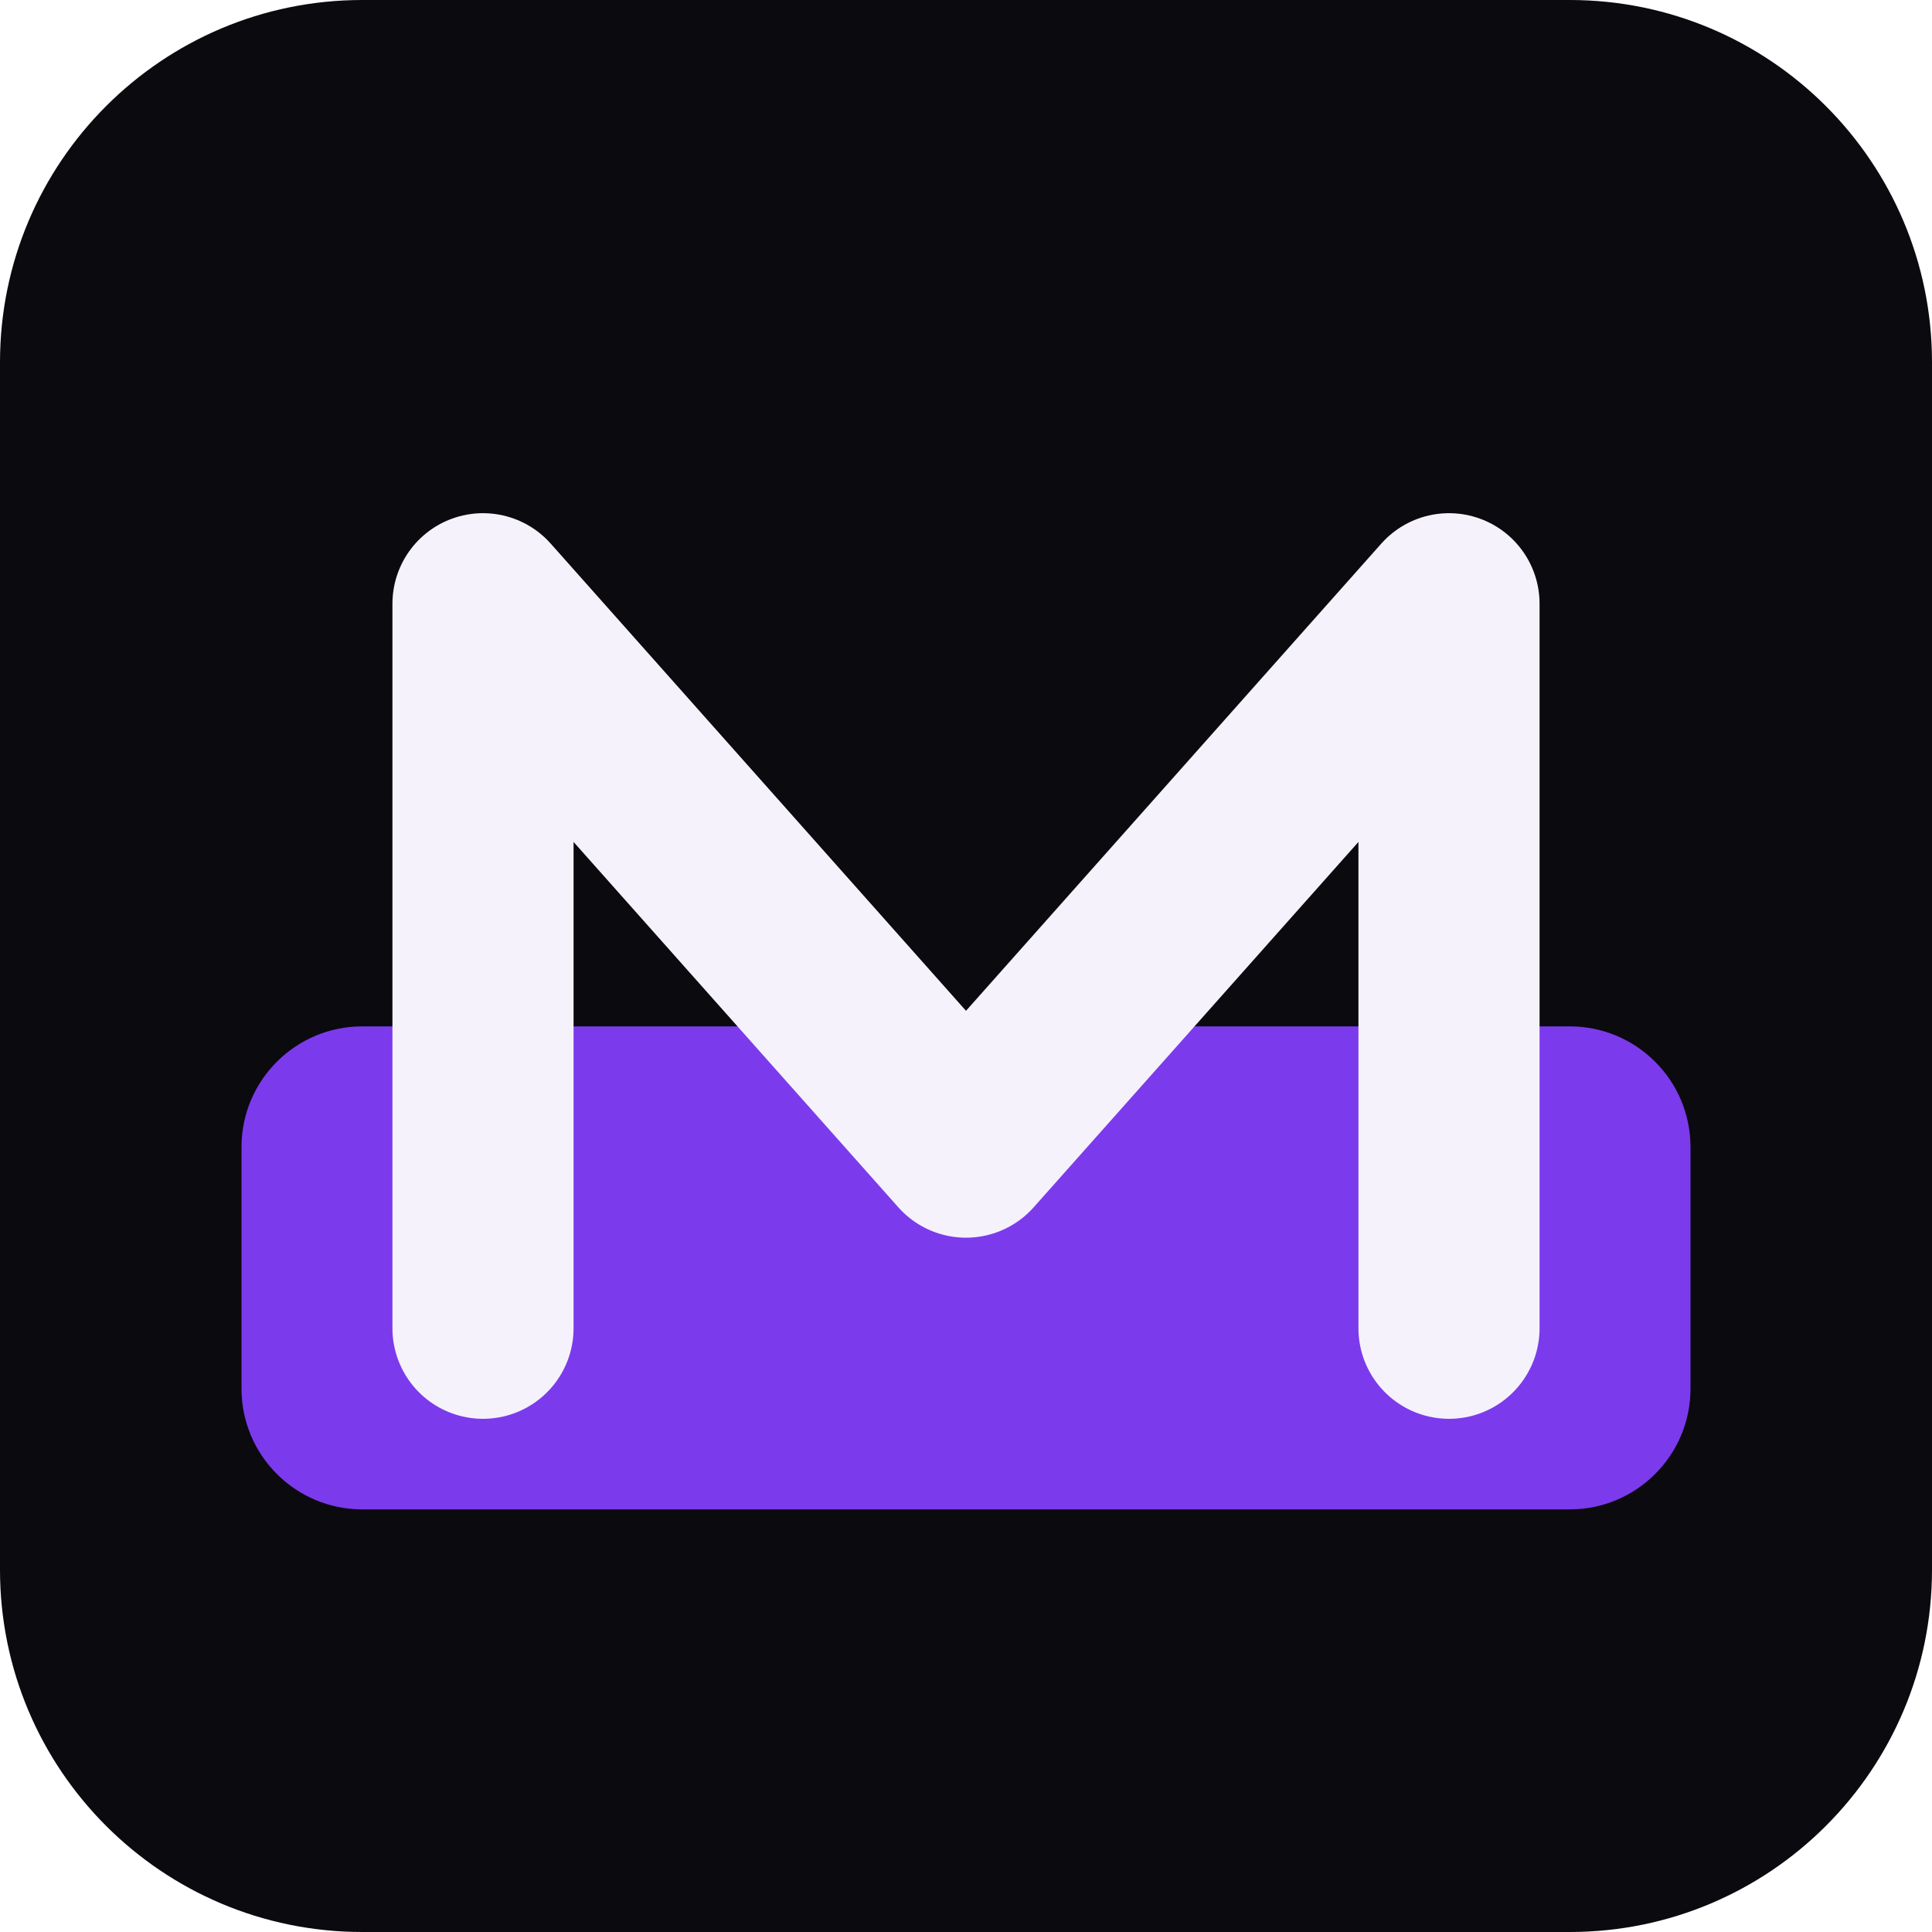
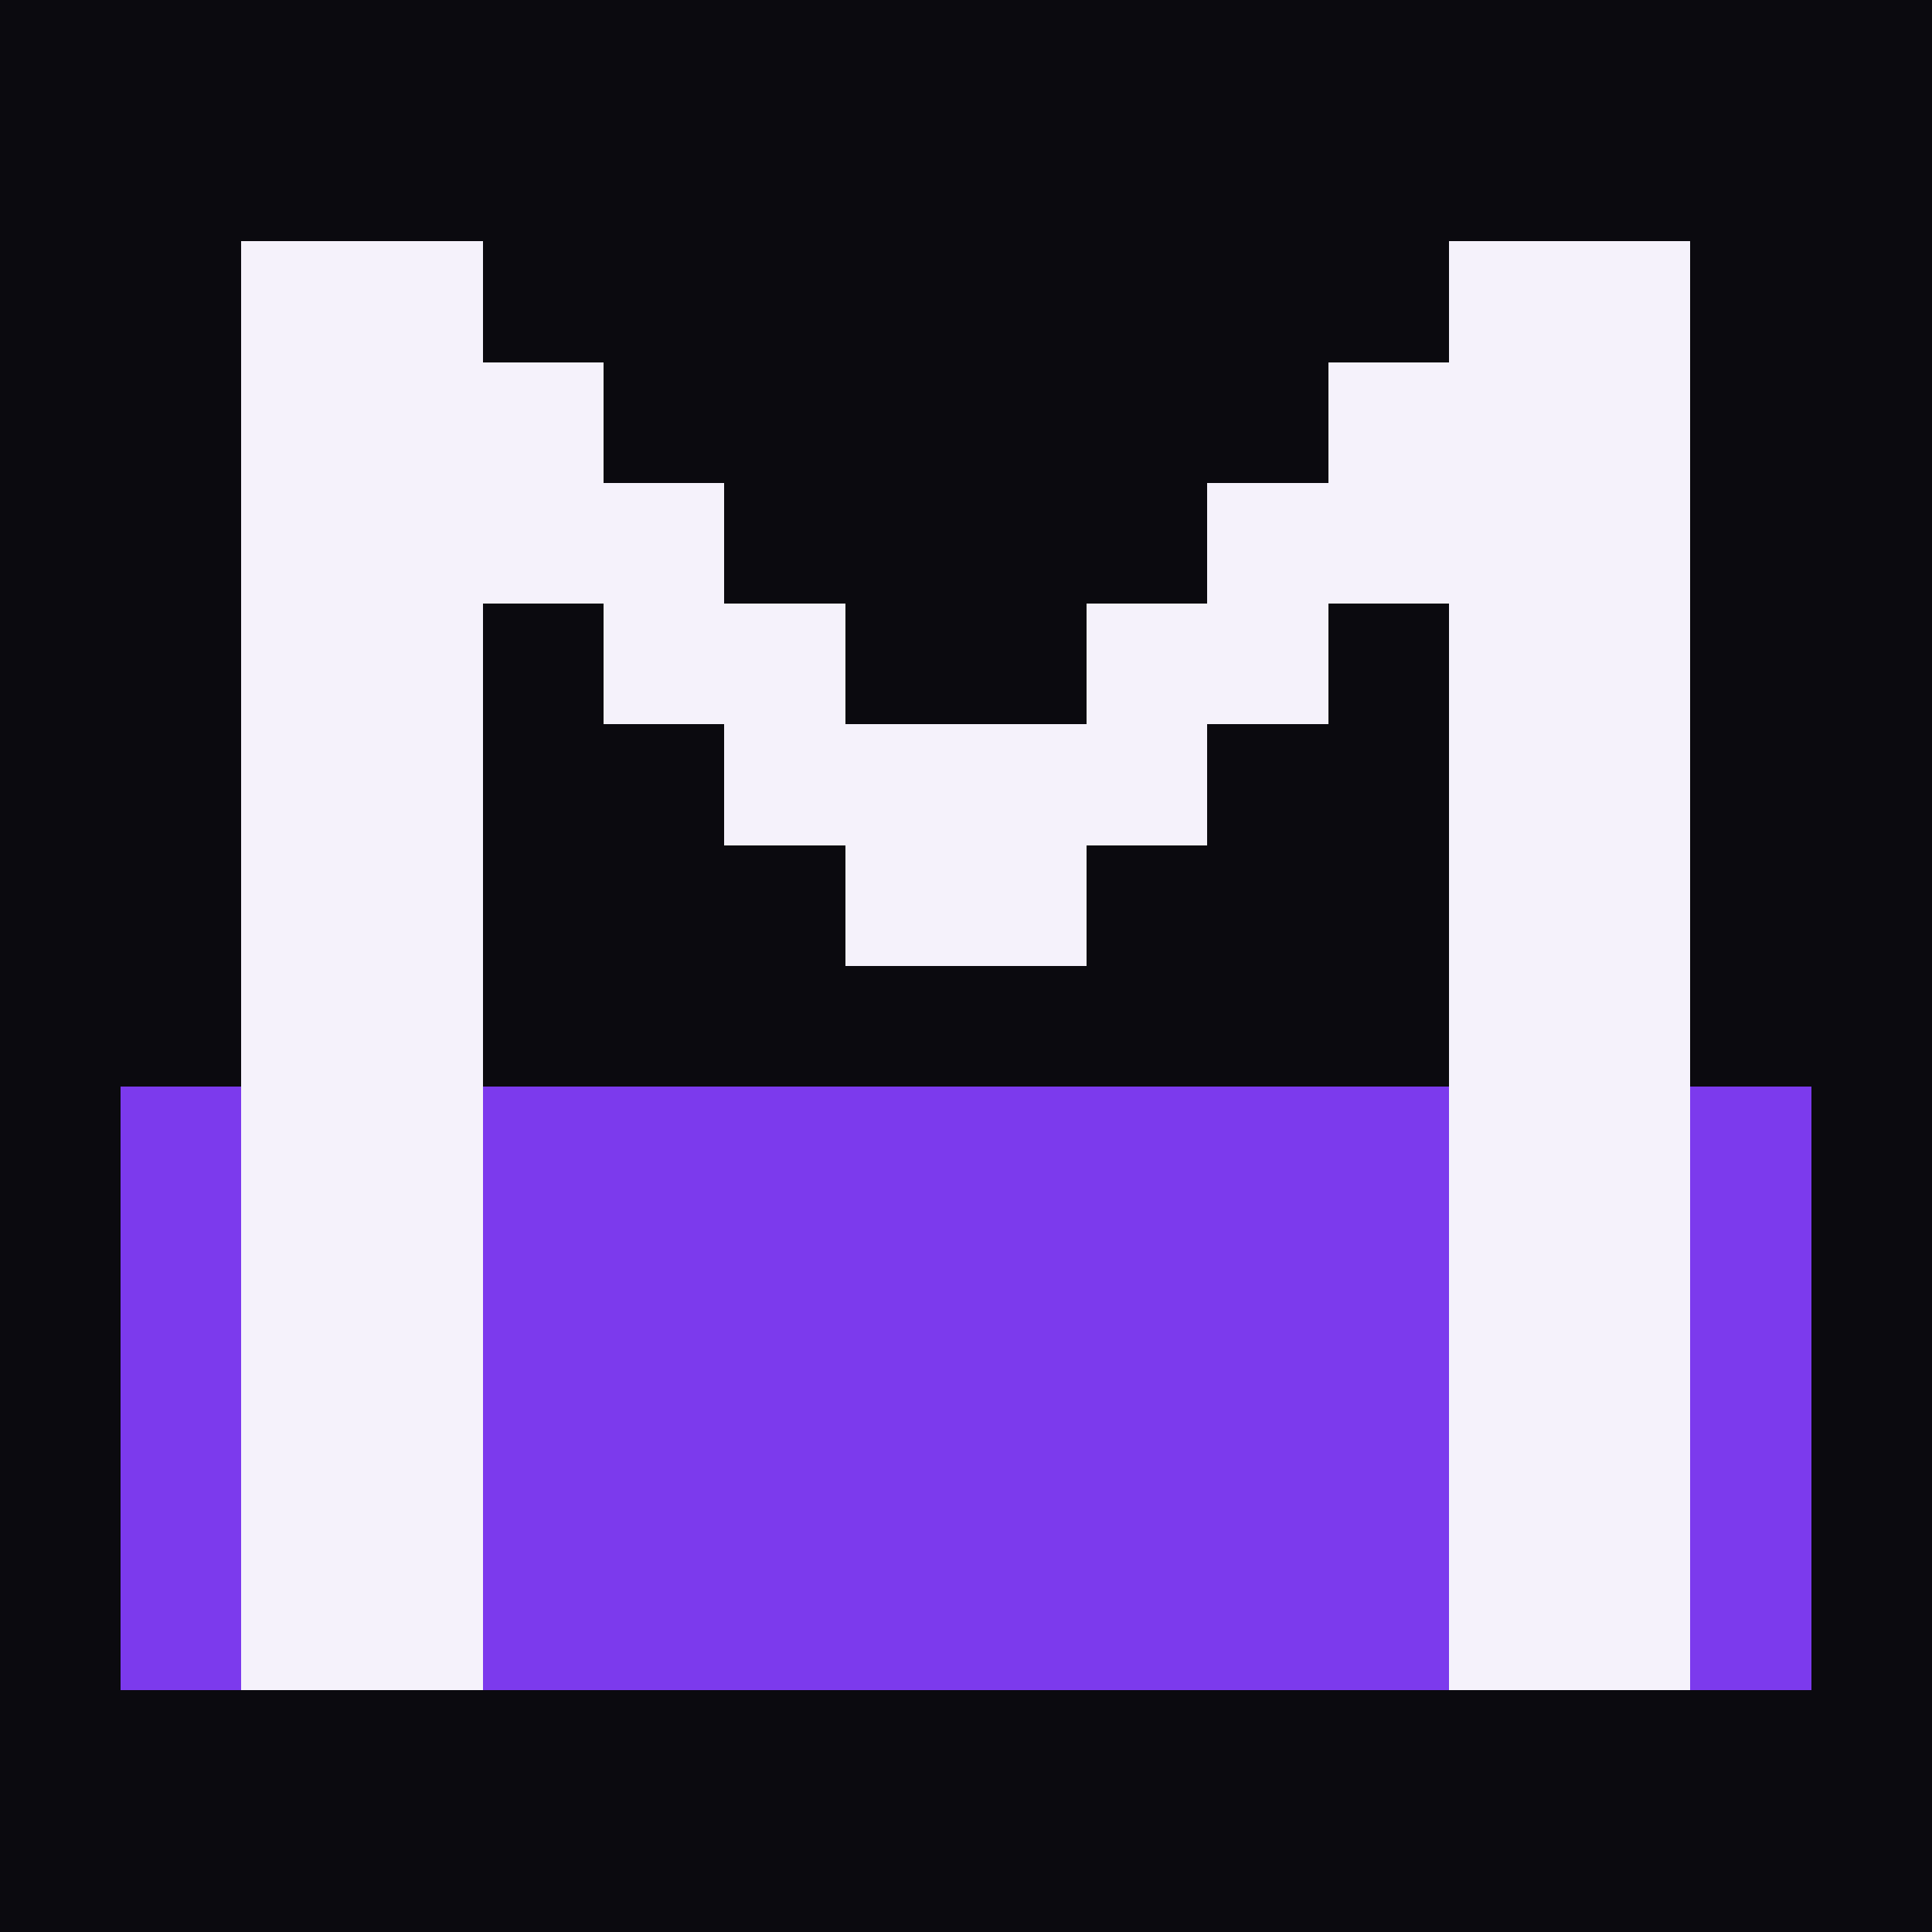
- <svg xmlns="http://www.w3.org/2000/svg" viewBox="0 0 32 32">
-   <rect width="32" height="32" rx="6" fill="#0B0A0F" />
-   <rect x="4" y="17" width="24" height="8" rx="2" fill="#7C3AED" />
-   <path d="M8 22V10l8 9 8-9v12" fill="none" stroke="#F5F2FB" stroke-width="3" stroke-linecap="round" stroke-linejoin="round" />
+ <svg xmlns="http://www.w3.org/2000/svg" viewBox="0 0 16 16" shape-rendering="crispEdges">
+   <rect width="16" height="16" fill="#0B0A0F" />
+   <rect x="1" y="9" width="14" height="5" fill="#7C3AED" />
+   <path fill="#F5F2FB" d="M2 2h2v1h-2zM12 2h2v1h-2zM2 3h3v1h-3zM11 3h3v1h-3zM2 4h4v1h-4zM10 4h4v1h-4zM2 5h2v1h-2zM5 5h2v1h-2zM9 5h2v1h-2zM12 5h2v1h-2zM2 6h2v1h-2zM6 6h4v1h-4zM12 6h2v1h-2zM2 7h2v1h-2zM7 7h2v1h-2zM12 7h2v1h-2zM2 8h2v1h-2zM12 8h2v1h-2zM2 9h2v1h-2zM12 9h2v1h-2zM2 10h2v1h-2zM12 10h2v1h-2zM2 11h2v1h-2zM12 11h2v1h-2zM2 12h2v1h-2zM12 12h2v1h-2zM2 13h2v1h-2zM12 13h2v1h-2z" />
</svg>
